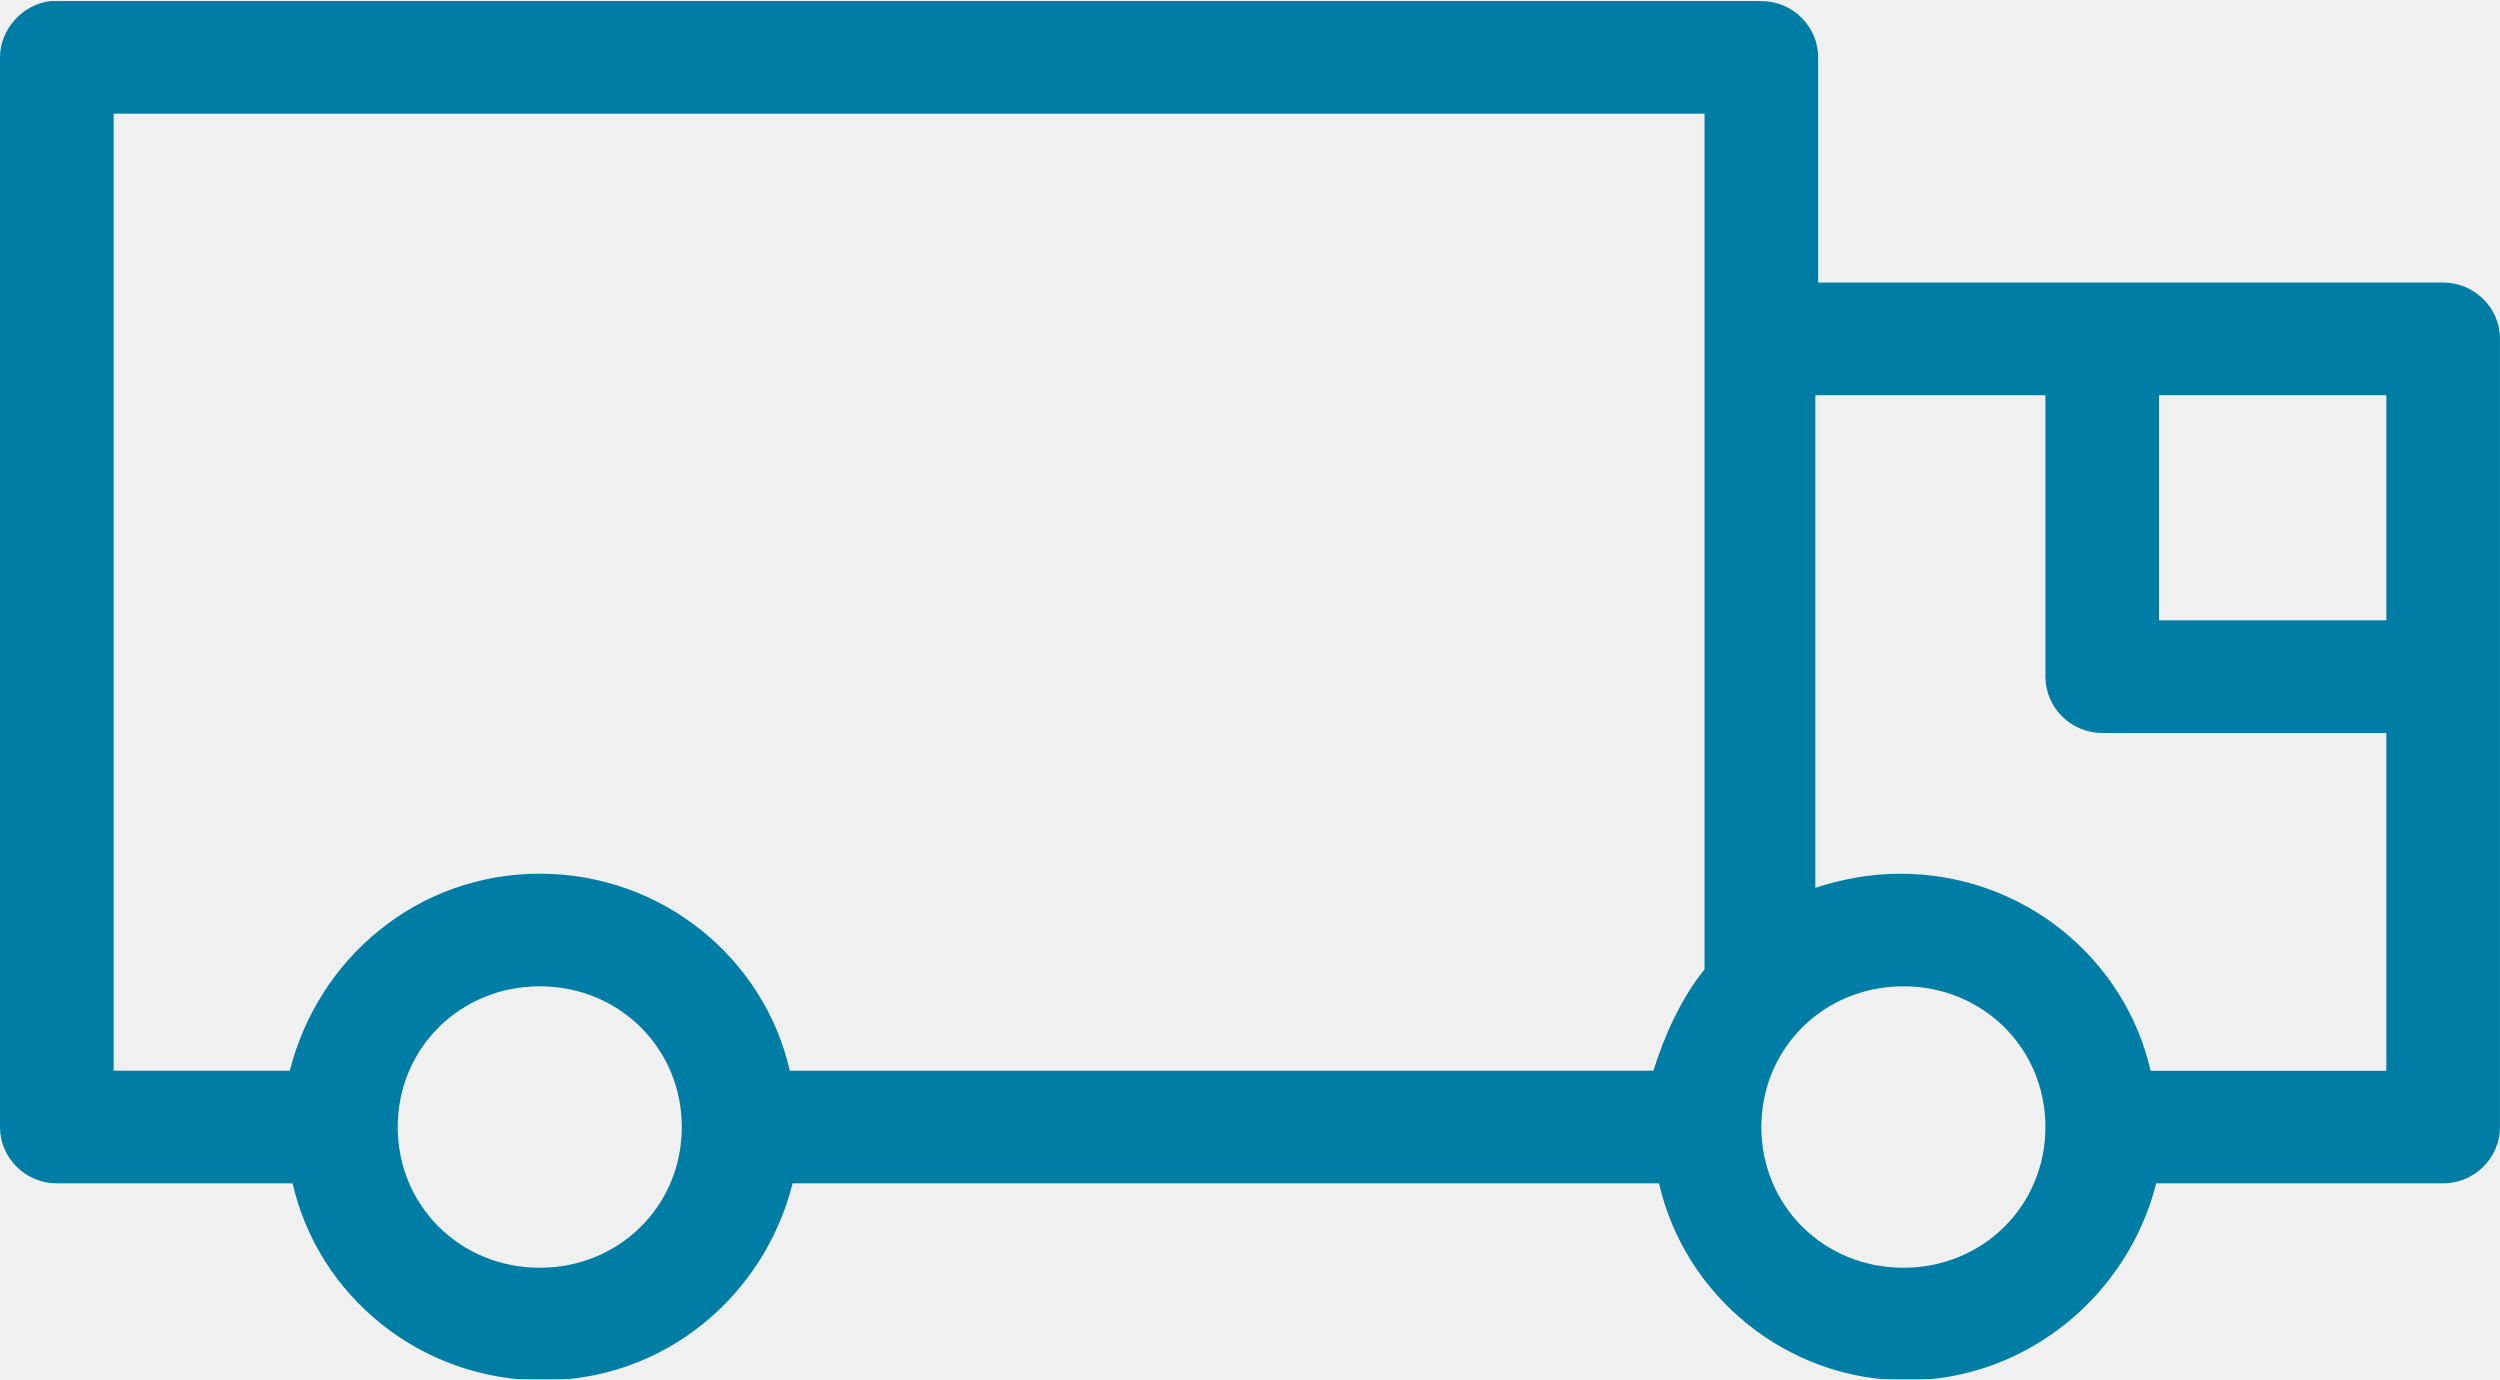
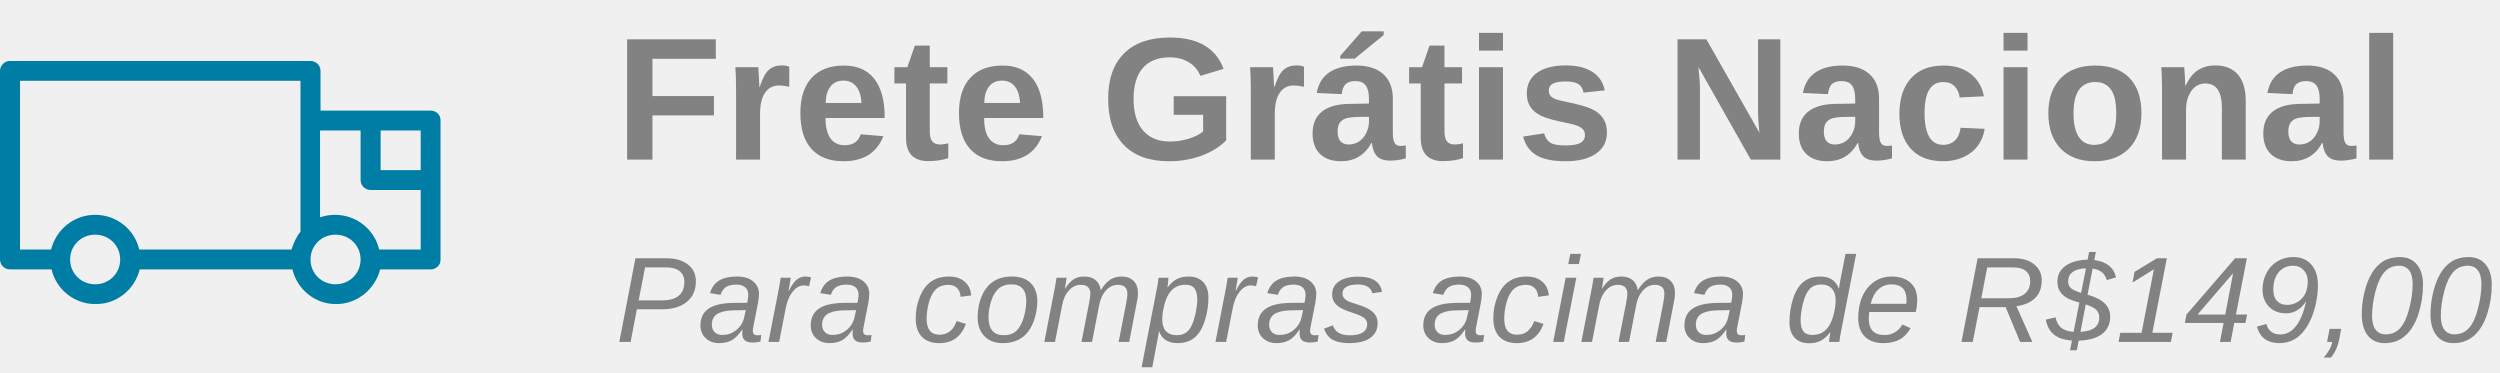
- <svg xmlns="http://www.w3.org/2000/svg" xmlns:xlink="http://www.w3.org/1999/xlink" width="58" height="32" viewBox="0 0 58 32">
+ <svg xmlns="http://www.w3.org/2000/svg" xmlns:xlink="http://www.w3.org/1999/xlink" width="329" height="49" viewBox="0 0 329 49">
  <defs>
-     <rect id="rect-1" width="58" height="32" x="0" y="0" />
+     <rect id="rect-1" width="58" height="32" x="0" y="8" />
    <mask id="mask-2" maskContentUnits="userSpaceOnUse" maskUnits="userSpaceOnUse">
-       <rect width="58" height="32" x="0" y="0" fill="black" />
+       <rect width="329" height="49" x="0" y="0" fill="black" />
      <use fill="white" xlink:href="#rect-1" />
    </mask>
  </defs>
  <g>
-     <use fill="none" xlink:href="#rect-1" />
-     <g mask="url(#mask-2)">
-       <path fill="rgb(0,125,165)" fill-rule="evenodd" d="M0 1.331c0-.653.527-1.241 1.186-1.306h39.677c.725 0 1.318.588 1.318 1.306v5.224h14.5c.725 0 1.318.588 1.318 1.306V26.147c0 .718-.593 1.306-1.318 1.306h-6.657c-.659 2.612-3.032 4.571-5.8 4.571-2.768 0-5.141-1.959-5.734-4.571H18.389c-.659 2.612-2.966 4.571-5.8 4.571-2.834 0-5.207-1.959-5.8-4.571H1.318c-.725 0-1.318-.588-1.318-1.306V1.331zm39.545 1.306H2.636V24.841H6.723c.659-2.612 2.966-4.571 5.8-4.571 2.834 0 5.207 1.959 5.8 4.571H38.359c.264-.849.659-1.698 1.186-2.351V2.637zm2.57 6.531h5.339v6.531c0 .718.593 1.306 1.318 1.306h6.591v7.837h-5.47c-.593-2.612-2.966-4.571-5.8-4.571-.725 0-1.384.131-1.977.327V9.168zm13.248 0h-5.273v5.224h5.273v-5.224zm-42.841 13.714c1.845 0 3.296 1.437 3.296 3.265 0 1.829-1.45 3.265-3.296 3.265s-3.295-1.437-3.295-3.265c0-1.829 1.45-3.265 3.295-3.265zm34.932 3.265c0-1.829-1.45-3.265-3.296-3.265-1.845 0-3.295 1.437-3.295 3.265 0 1.829 1.45 3.265 3.295 3.265 1.845 0 3.296-1.437 3.296-3.265z" />
+     <g>
+       <text font-size="0" style="white-space:pre">
+         <tspan x="81" y="21" fill="rgb(130,130,130)" font-family="Arial" font-size="23" font-weight="700" style="white-space:pre;text-transform:none" letter-spacing=".21">Frete Grátis Nacional</tspan>
+       </text>
+       <text font-size="0" style="white-space:pre">
+         <tspan x="81" y="45" fill="rgb(130,130,130)" font-family="Arial" font-size="16" font-weight="400" style="white-space:pre;text-transform:none" font-style="italic" letter-spacing=".146">Para compras acima de R$149,00</tspan>
+       </text>
+     </g>
+     <g>
+       <use fill="none" xlink:href="#rect-1" />
+       <g mask="url(#mask-2)">
+         <path fill="rgb(0,125,165)" fill-rule="evenodd" d="M0 9.331c0-.653.527-1.241 1.186-1.306h39.677c.725 0 1.318.588 1.318 1.306v5.224h14.5c.725 0 1.318.588 1.318 1.306V34.147c0 .718-.593 1.306-1.318 1.306h-6.657c-.659 2.612-3.032 4.571-5.8 4.571-2.768 0-5.141-1.959-5.734-4.571H18.389c-.659 2.612-2.966 4.571-5.8 4.571-2.834 0-5.207-1.959-5.8-4.571H1.318c-.725 0-1.318-.588-1.318-1.306V9.331zm39.545 1.306H2.636V32.841H6.723c.659-2.612 2.966-4.571 5.8-4.571 2.834 0 5.207 1.959 5.8 4.571H38.359c.264-.849.659-1.698 1.186-2.351V10.637zm2.57 6.531h5.339v6.531c0 .718.593 1.306 1.318 1.306h6.591v7.837h-5.47c-.593-2.612-2.966-4.571-5.8-4.571-.725 0-1.384.131-1.977.327V17.168zm13.248 0h-5.273v5.224h5.273v-5.224zm-42.841 13.714c1.845 0 3.296 1.437 3.296 3.265 0 1.829-1.45 3.265-3.296 3.265s-3.295-1.437-3.295-3.265c0-1.829 1.45-3.265 3.295-3.265zm34.932 3.265c0-1.829-1.45-3.265-3.296-3.265-1.845 0-3.295 1.437-3.295 3.265 0 1.829 1.45 3.265 3.295 3.265 1.845 0 3.296-1.437 3.296-3.265z" />
+       </g>
    </g>
  </g>
</svg>
